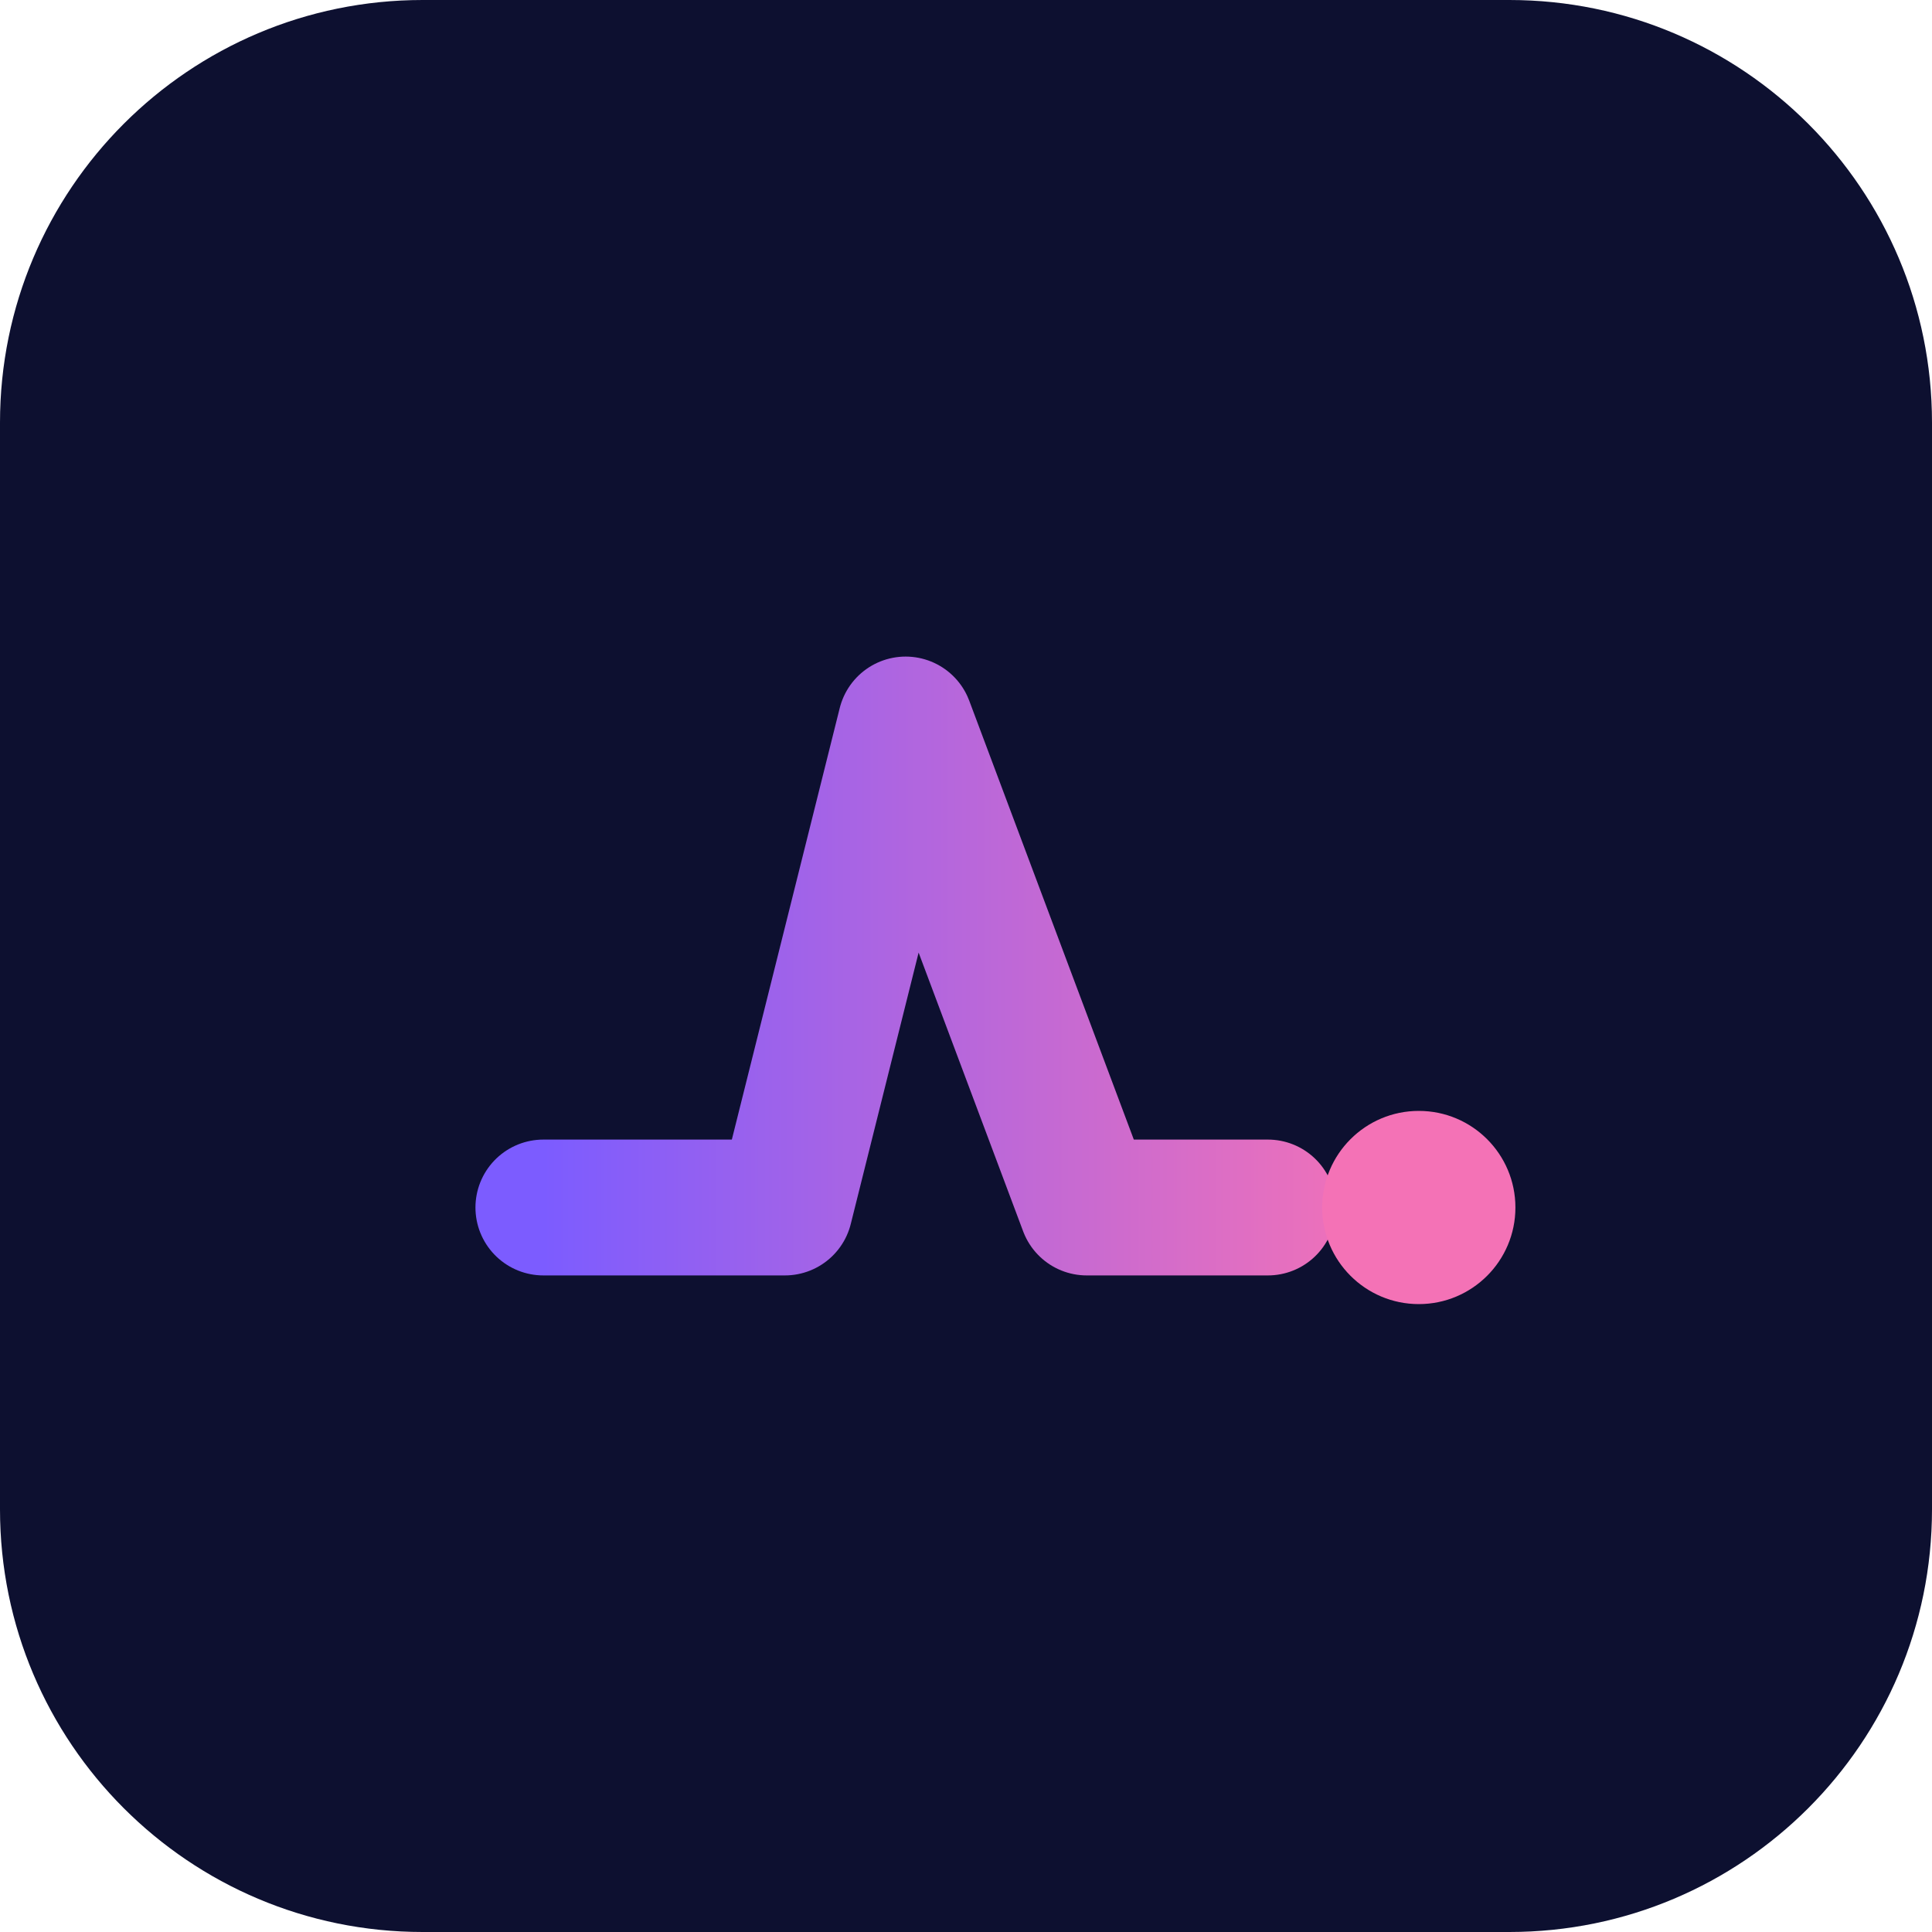
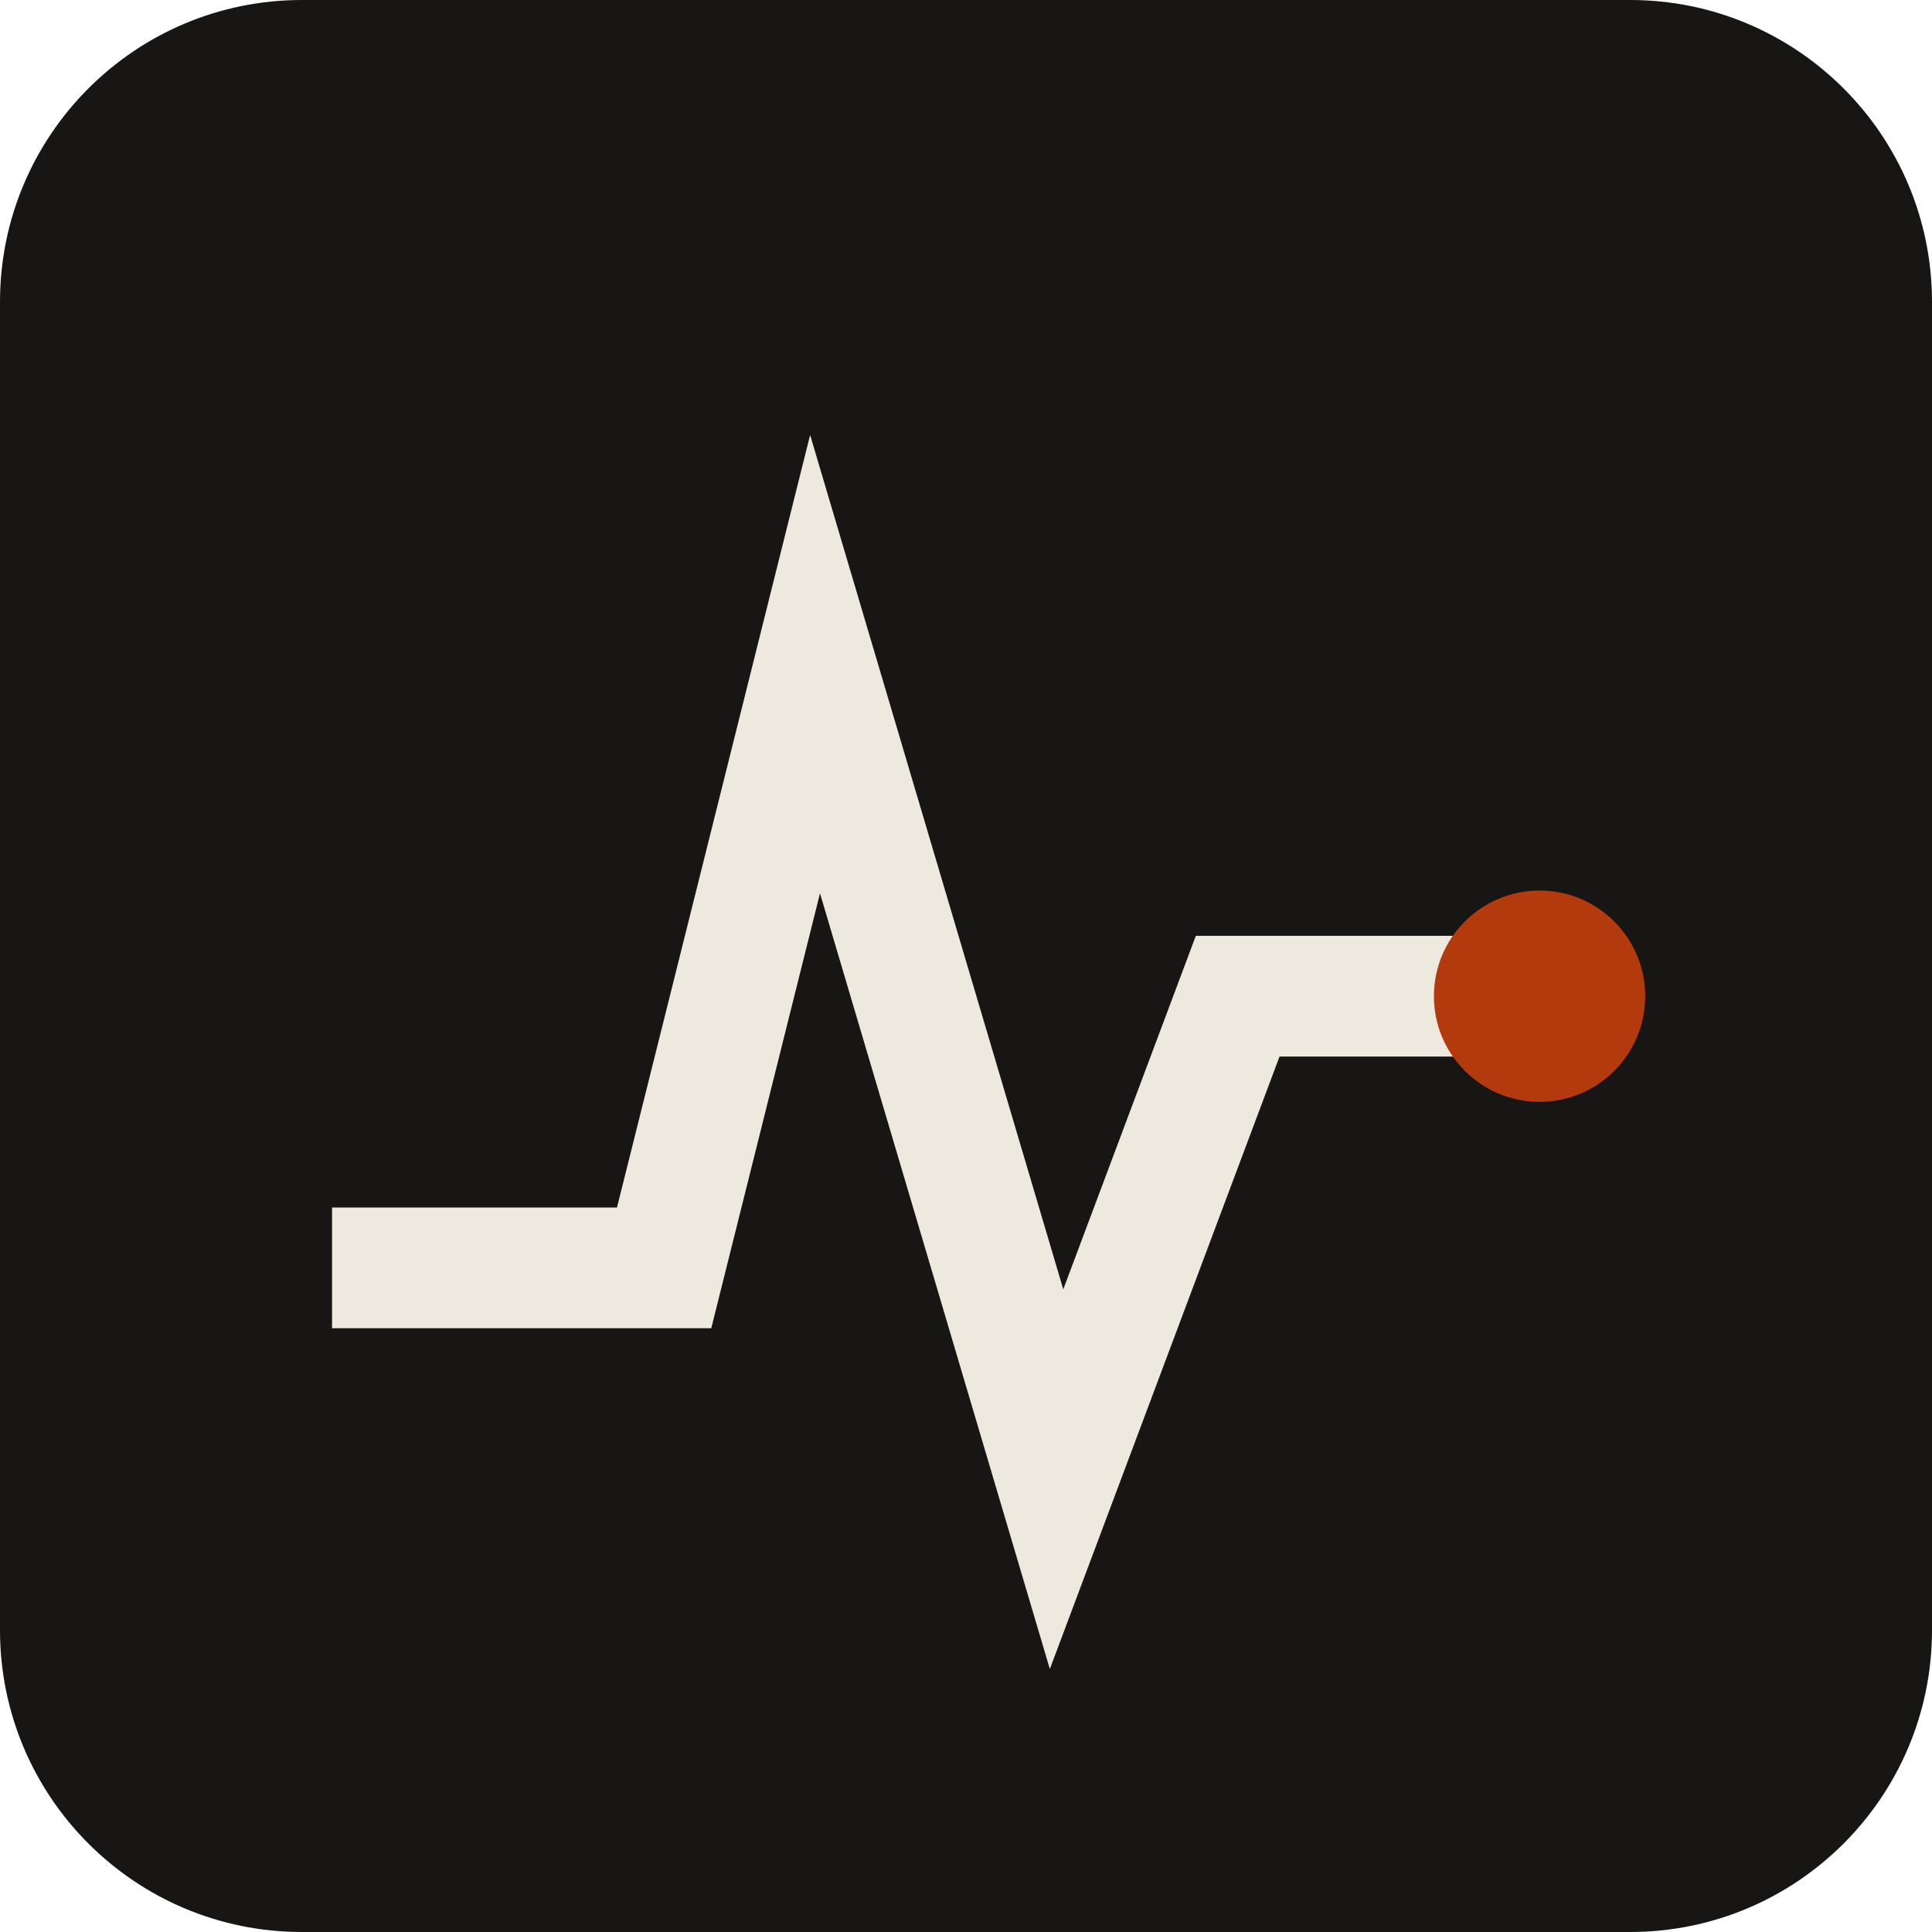
<svg xmlns="http://www.w3.org/2000/svg" viewBox="0 0 64 64" width="64" height="64">
-   <rect width="64" height="64" rx="14" fill="#0d1030" />
-   <path d="M18 40 L26 40 L30 24 L36 40 L42 40" fill="none" stroke="url(#g)" stroke-width="4.5" stroke-linecap="round" stroke-linejoin="round" />
-   <circle cx="47" cy="40" r="3.2" fill="#f472b6" />
-   <defs>
-     <linearGradient id="g" x1="18" y1="40" x2="46" y2="40" gradientUnits="userSpaceOnUse">
-       <stop stop-color="#7c5cff" />
-       <stop offset="1" stop-color="#f472b6" />
-     </linearGradient>
-   </defs>
+   <rect width="64" height="64" rx="10" fill="#171614" />
+   <path d="M13 42h9l5-20 8 27 6-16h10" fill="none" stroke="#eee9de" stroke-width="4" stroke-linecap="square" stroke-linejoin="miter" />
+   <circle cx="51" cy="33" r="3.5" fill="#b23a0c" />
</svg>
